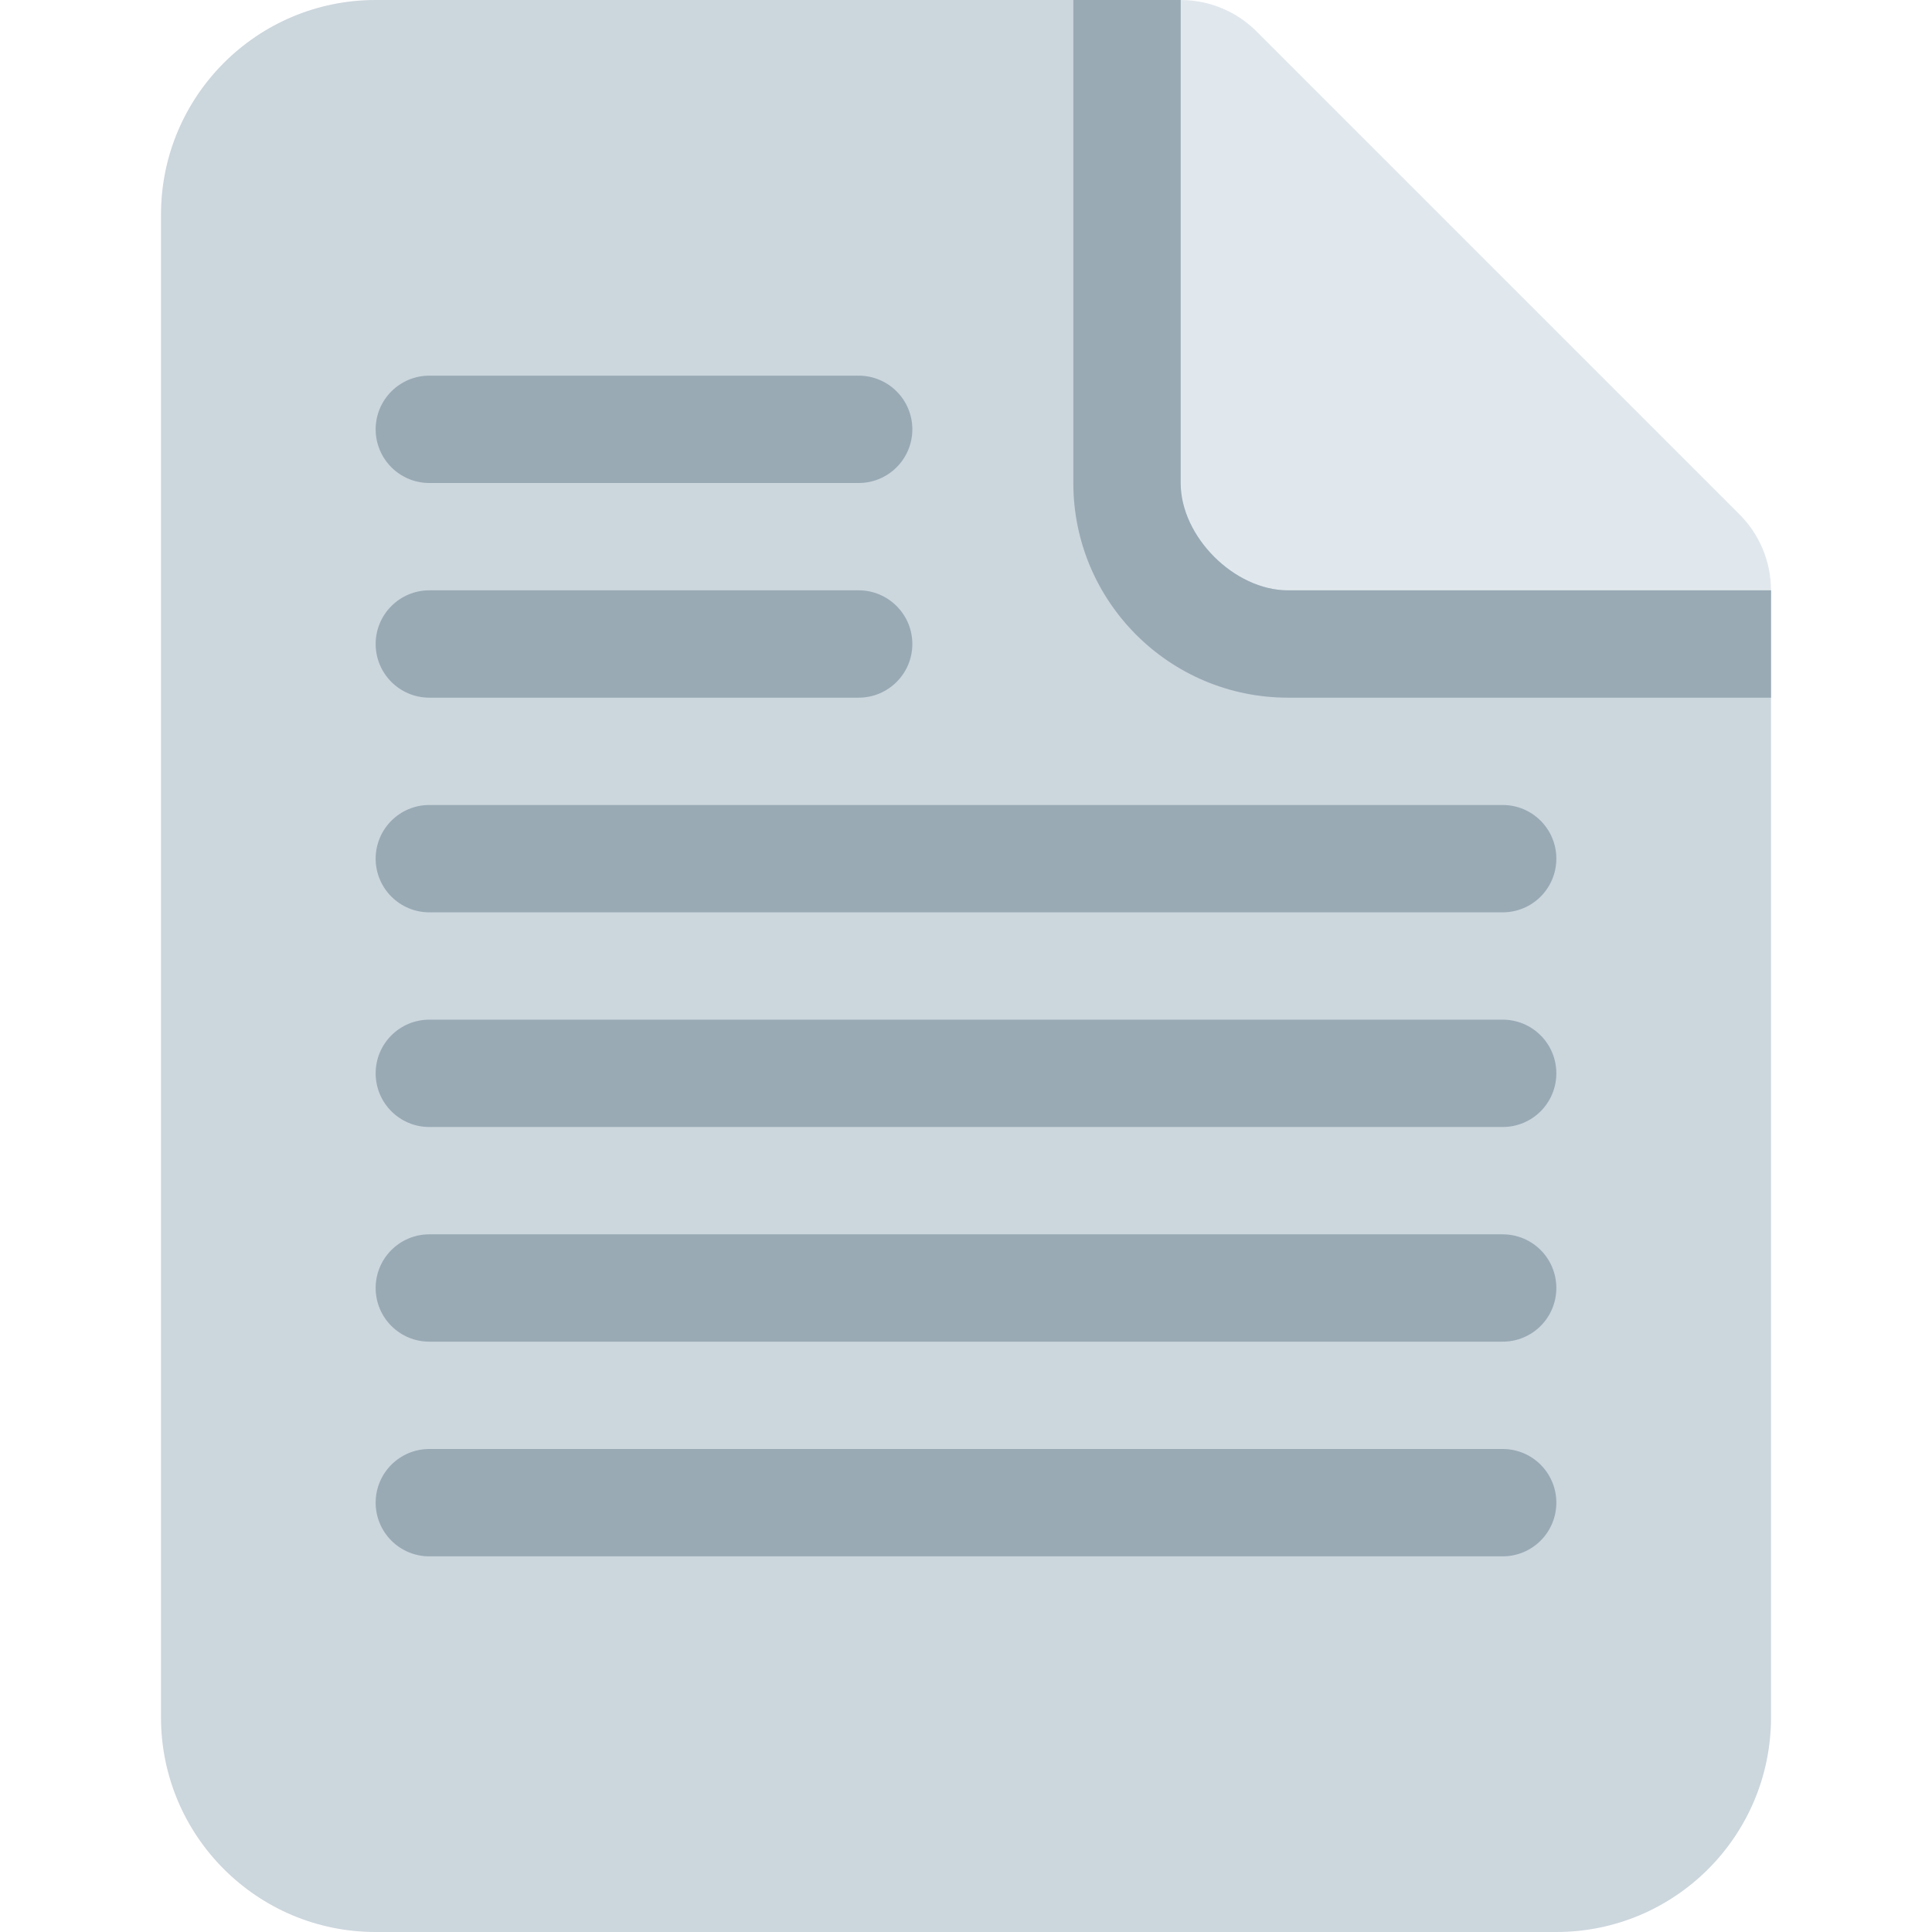
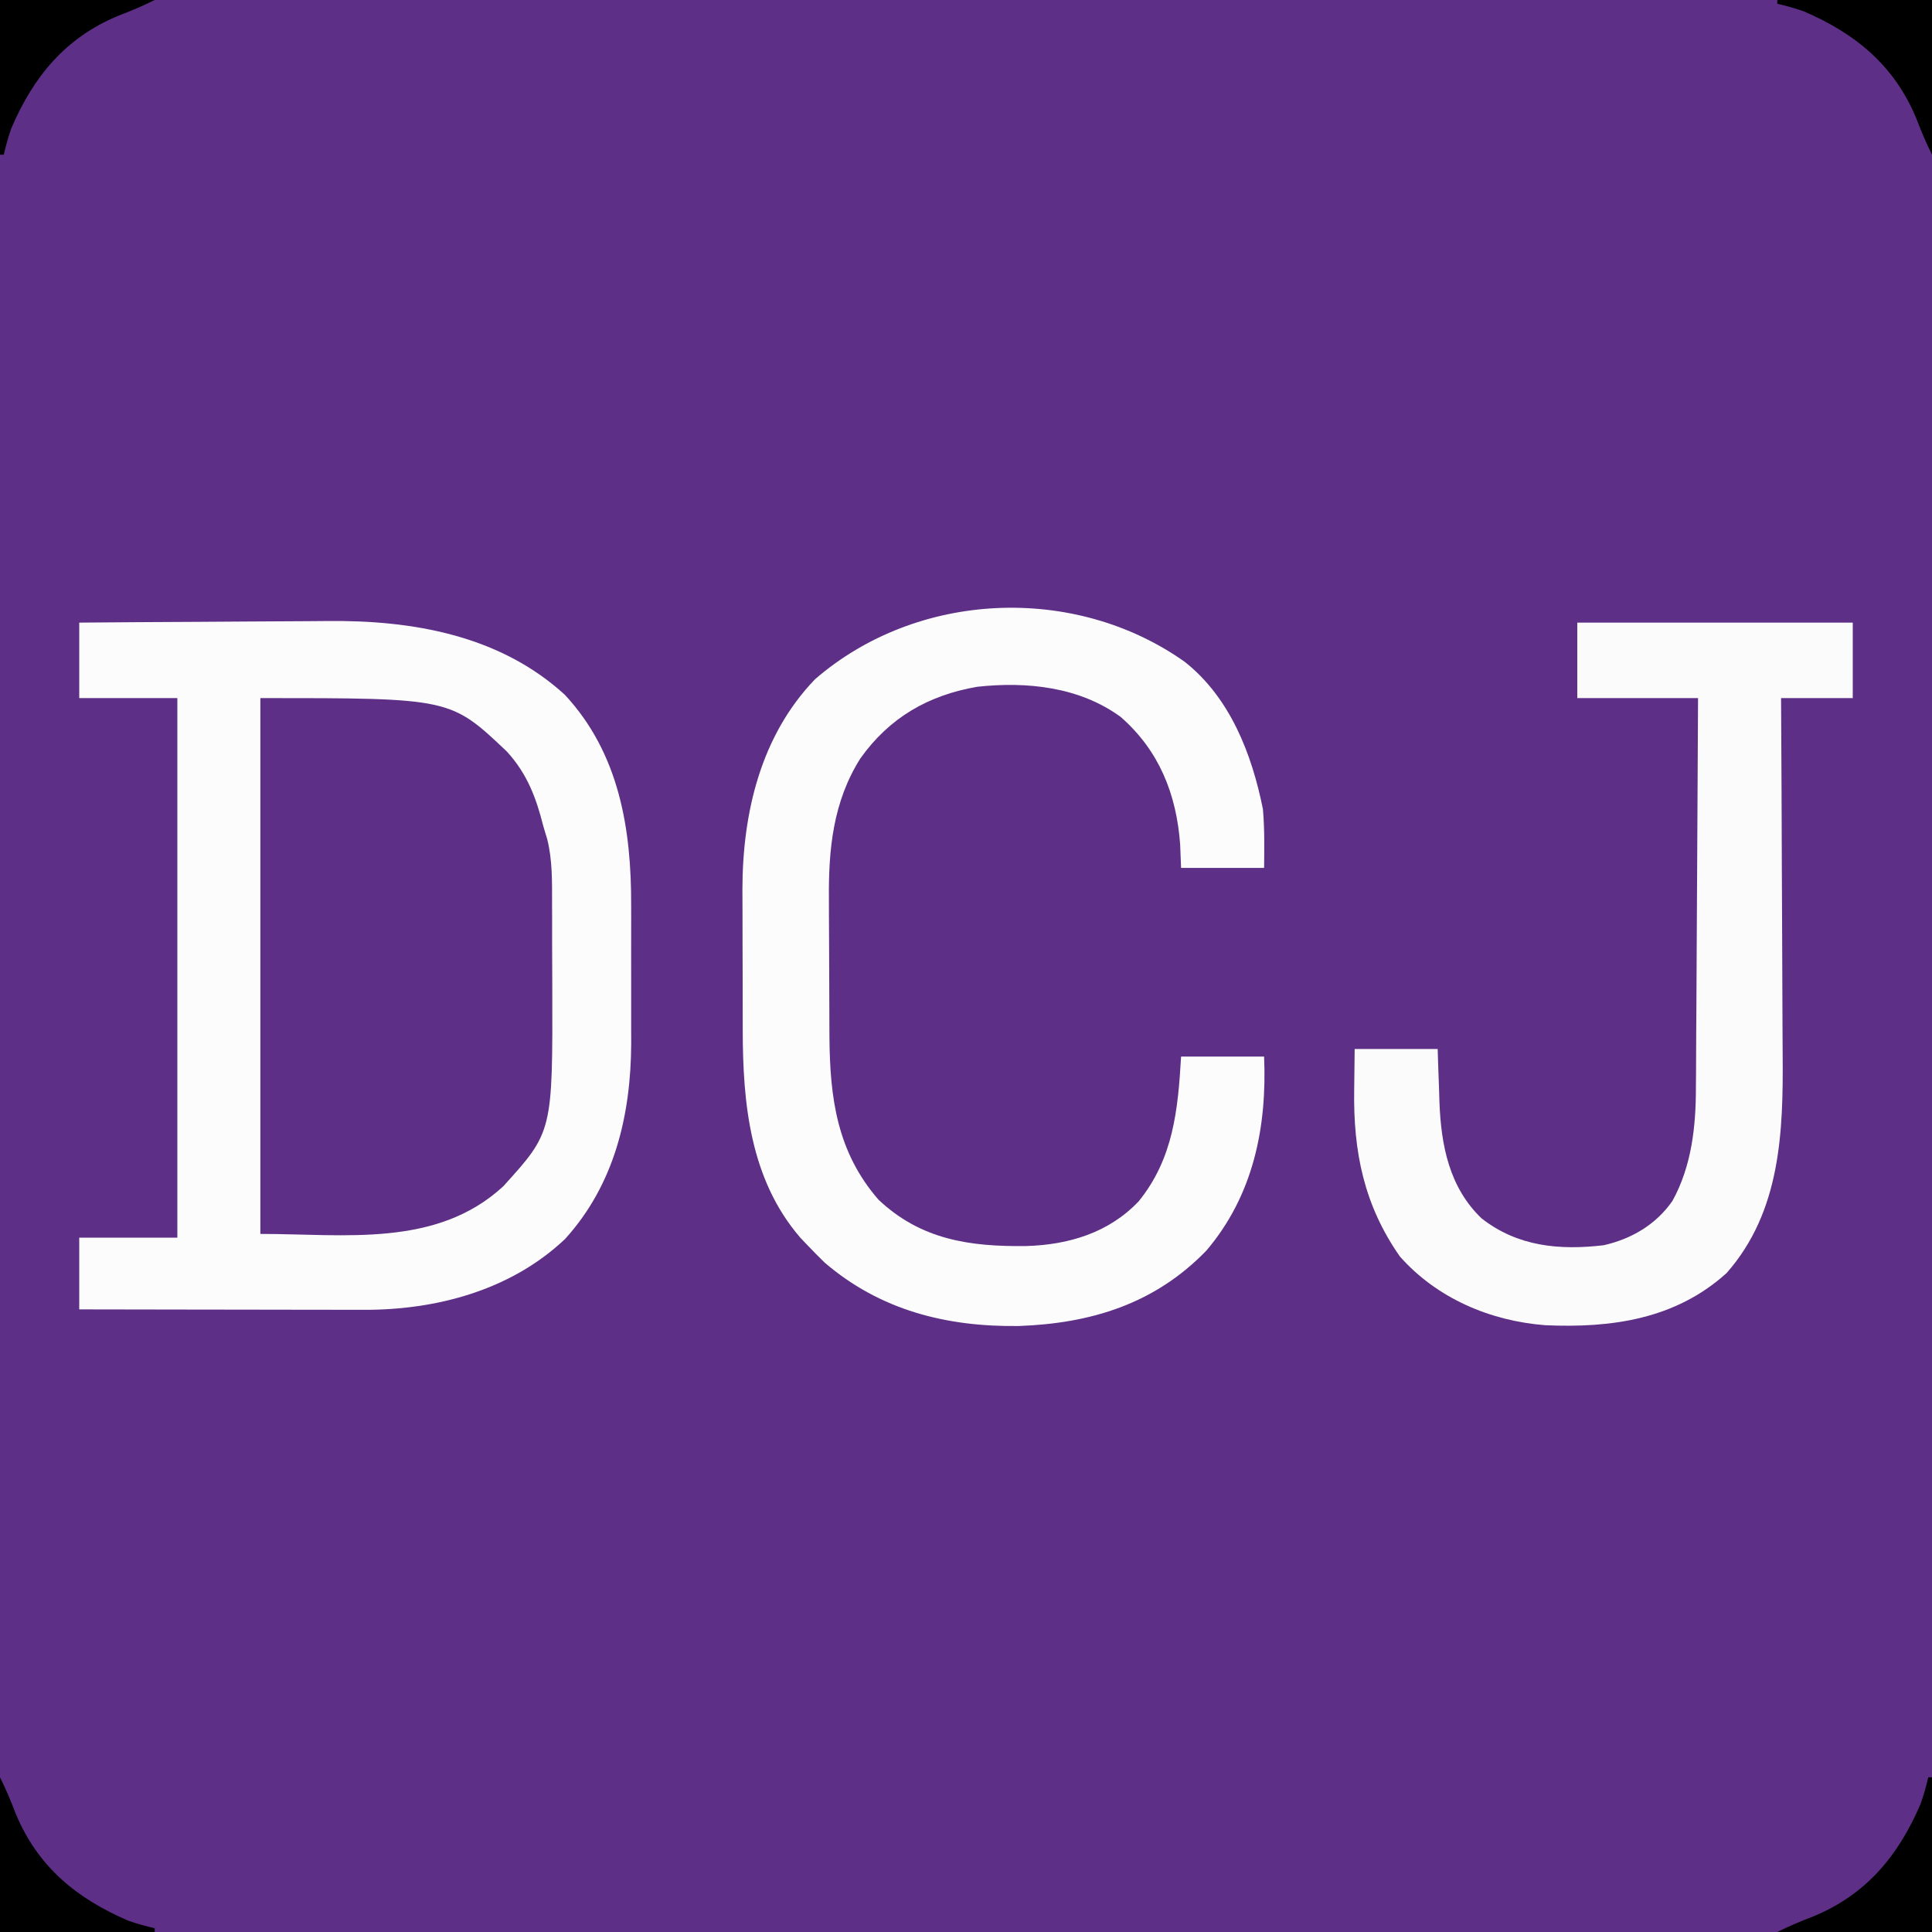
- <svg xmlns="http://www.w3.org/2000/svg" viewBox="0 0 36 36">
-   <path fill="#E1E8ED" d="M32.415 9.586l-9-9C23.054.225 22.553 0 22 0c-1.104 0-1.999.896-2 2 0 .552.224 1.053.586 1.415l-3.859 3.859 9 9 3.859-3.859c.362.361.862.585 1.414.585 1.104 0 2.001-.896 2-2 0-.552-.224-1.052-.585-1.414z" />
-   <path fill="#CCD6DD" d="M22 0H7C4.791 0 3 1.791 3 4v28c0 2.209 1.791 4 4 4h22c2.209 0 4-1.791 4-4V11h-9c-1 0-2-1-2-2V0z" />
-   <path fill="#99AAB5" d="M22 0h-2v9c0 2.209 1.791 4 4 4h9v-2h-9c-1 0-2-1-2-2V0zm-5 8c0 .552-.448 1-1 1H8c-.552 0-1-.448-1-1s.448-1 1-1h8c.552 0 1 .448 1 1zm0 4c0 .552-.448 1-1 1H8c-.552 0-1-.448-1-1s.448-1 1-1h8c.552 0 1 .448 1 1zm12 4c0 .552-.447 1-1 1H8c-.552 0-1-.448-1-1s.448-1 1-1h20c.553 0 1 .448 1 1zm0 4c0 .553-.447 1-1 1H8c-.552 0-1-.447-1-1 0-.553.448-1 1-1h20c.553 0 1 .447 1 1zm0 4c0 .553-.447 1-1 1H8c-.552 0-1-.447-1-1 0-.553.448-1 1-1h20c.553 0 1 .447 1 1zm0 4c0 .553-.447 1-1 1H8c-.552 0-1-.447-1-1 0-.553.448-1 1-1h20c.553 0 1 .447 1 1z" />
+ <svg xmlns="http://www.w3.org/2000/svg" version="1.1" width="512" height="512">
+   <path d="M0 0 C168.96 0 337.92 0 512 0 C512 168.96 512 337.92 512 512 C343.04 512 174.08 512 0 512 C0 343.04 0 174.08 0 0 Z " fill="#5D2F86" transform="translate(0,0)" />
+   <path d="M0 0 C10.494 -0.091 20.987 -0.164 31.481 -0.207 C36.356 -0.228 41.231 -0.256 46.105 -0.302 C50.826 -0.346 55.546 -0.369 60.266 -0.38 C62.051 -0.387 63.835 -0.401 65.62 -0.423 C88.229 -0.689 111.382 3.308 128.688 19.125 C143.117 34.664 146.333 54.645 146.266 75.059 C146.268 76.365 146.269 77.671 146.271 79.017 C146.274 81.762 146.27 84.508 146.261 87.253 C146.249 90.733 146.256 94.213 146.268 97.694 C146.277 101.065 146.271 104.437 146.266 107.809 C146.27 109.038 146.274 110.268 146.278 111.535 C146.176 130.583 141.855 148.877 128.746 163.348 C114.377 176.945 94.577 182.206 75.267 182.114 C74.036 182.114 74.036 182.114 72.781 182.114 C70.102 182.113 67.424 182.106 64.746 182.098 C62.876 182.096 61.005 182.094 59.135 182.093 C54.237 182.09 49.34 182.08 44.443 182.069 C39.435 182.058 34.428 182.054 29.42 182.049 C19.613 182.038 9.807 182.021 0 182 C0 175.73 0 169.46 0 163 C8.58 163 17.16 163 26 163 C26 115.81 26 68.62 26 20 C17.42 20 8.84 20 0 20 C0 13.4 0 6.8 0 0 Z " fill="#FCFCFD" transform="translate(21,165)" />
+   <path d="M0 0 C50.386 0 50.386 0 65.32 14.16 C70.694 20.046 73.079 26.358 75 34 C75.507 35.684 75.507 35.684 76.023 37.402 C77.408 42.979 77.305 48.533 77.301 54.25 C77.305 55.422 77.309 56.593 77.314 57.8 C77.319 60.274 77.32 62.749 77.316 65.223 C77.313 68.96 77.336 72.697 77.361 76.434 C77.466 114.951 77.466 114.951 64.375 129.375 C46.68 145.709 22.353 142 0 142 C0 95.14 0 48.28 0 0 Z " fill="#5D2F86" transform="translate(69,185)" />
+   <path d="M0 0 C12.065 9.512 17.836 24.48 20.754 39.07 C21.21 44.269 21.125 49.415 21.066 54.633 C13.806 54.633 6.546 54.633 -0.934 54.633 C-1.016 52.57 -1.099 50.508 -1.184 48.383 C-2.163 35.084 -6.752 23.542 -16.934 14.633 C-27.846 6.656 -41.775 5.198 -54.934 6.633 C-67.934 8.87 -78.249 14.823 -85.934 25.633 C-93.147 37.072 -94.394 49.65 -94.262 62.895 C-94.26 64.206 -94.258 65.518 -94.256 66.87 C-94.251 69.622 -94.237 72.374 -94.215 75.126 C-94.186 78.626 -94.176 82.125 -94.171 85.625 C-94.166 89.006 -94.151 92.388 -94.137 95.77 C-94.132 97.011 -94.128 98.253 -94.124 99.533 C-93.992 115.659 -92.1 129.932 -81.141 142.547 C-69.838 153.229 -56.811 155.035 -41.973 154.848 C-30.693 154.51 -20.106 151.34 -12.184 143.008 C-2.962 131.646 -1.753 118.702 -0.934 104.633 C6.326 104.633 13.586 104.633 21.066 104.633 C21.863 123.358 18.207 141.439 5.754 156.07 C-7.905 170.168 -24.761 175.348 -43.937 176.038 C-63.088 176.3 -80.706 171.863 -95.434 159.195 C-96.963 157.704 -98.465 156.184 -99.934 154.633 C-100.567 153.97 -101.199 153.308 -101.852 152.625 C-115.151 137.183 -117.085 117.112 -117.102 97.613 C-117.105 96.265 -117.108 94.916 -117.112 93.568 C-117.118 90.753 -117.119 87.939 -117.119 85.124 C-117.119 81.55 -117.132 77.977 -117.15 74.403 C-117.161 71.621 -117.163 68.839 -117.162 66.056 C-117.164 64.109 -117.175 62.162 -117.186 60.214 C-117.134 39.983 -112.32 19.566 -97.934 4.633 C-70.918 -18.769 -29.263 -20.691 0 0 Z " fill="#FCFCFD" transform="translate(313.9336,175.3672)" />
+   <path d="M0 0 C24.09 0 48.18 0 73 0 C73 6.6 73 13.2 73 20 C66.73 20 60.46 20 54 20 C54.009 21.443 54.018 22.886 54.027 24.372 C54.108 38.024 54.168 51.675 54.207 65.327 C54.228 72.344 54.256 79.361 54.302 86.378 C54.346 93.16 54.369 99.942 54.38 106.724 C54.387 109.301 54.401 111.878 54.423 114.455 C54.589 134.951 53.937 156.065 39.562 172.375 C26.021 184.623 9.025 186.982 -8.489 186.195 C-23.114 185.058 -37.164 179.08 -47 168 C-56.525 154.417 -59.396 140.179 -59.125 123.812 C-59.084 120.244 -59.042 116.676 -59 113 C-51.74 113 -44.48 113 -37 113 C-36.951 114.567 -36.902 116.135 -36.852 117.75 C-36.776 119.833 -36.701 121.917 -36.625 124 C-36.594 125.03 -36.563 126.06 -36.531 127.121 C-36.096 138.507 -33.946 149.673 -25.375 157.875 C-15.836 165.361 -4.708 166.377 7 165 C14.377 163.327 20.85 159.531 25.211 153.258 C30.325 143.99 31.447 133.475 31.432 123.081 C31.443 121.958 31.453 120.834 31.463 119.677 C31.493 116.008 31.503 112.34 31.512 108.672 C31.529 106.111 31.547 103.55 31.566 100.988 C31.609 94.964 31.638 88.941 31.661 82.917 C31.689 76.051 31.733 69.185 31.778 62.319 C31.87 48.213 31.94 34.106 32 20 C21.44 20 10.88 20 0 20 C0 13.4 0 6.8 0 0 Z " fill="#FCFBFC" transform="translate(418,165)" />
+   <path d="M0 0 C0.33 0 0.66 0 1 0 C1 13.53 1 27.06 1 41 C-12.53 41 -26.06 41 -40 41 C-36.778 39.389 -33.665 38.096 -30.312 36.812 C-16.33 30.995 -7.87 20.708 -2 7 C-1.178 4.66 -0.55 2.422 0 0 Z " fill="#000000" transform="translate(511,471)" />
+   <path d="M0 0 C1.611 3.222 2.904 6.335 4.188 9.688 C10.005 23.67 20.292 32.13 34 38 C36.34 38.822 38.578 39.45 41 40 C41 40.33 41 40.66 41 41 C27.47 41 13.94 41 0 41 C0 27.47 0 13.94 0 0 Z " fill="#000000" transform="translate(0,471)" />
+   <path d="M0 0 C13.53 0 27.06 0 41 0 C41 13.53 41 27.06 41 41 C39.389 37.778 38.096 34.665 36.812 31.312 C30.995 17.33 20.708 8.87 7 3 C4.66 2.178 2.422 1.55 0 1 C0 0.67 0 0.34 0 0 Z " fill="#000000" transform="translate(471,0)" />
+   <path d="M0 0 C13.53 0 27.06 0 41 0 C37.778 1.611 34.665 2.904 31.312 4.188 C17.33 10.005 8.87 20.292 3 34 C2.178 36.34 1.55 38.578 1 41 C0.67 41 0.34 41 0 41 C0 27.47 0 13.94 0 0 Z " fill="#000000" transform="translate(0,0)" />
</svg>
